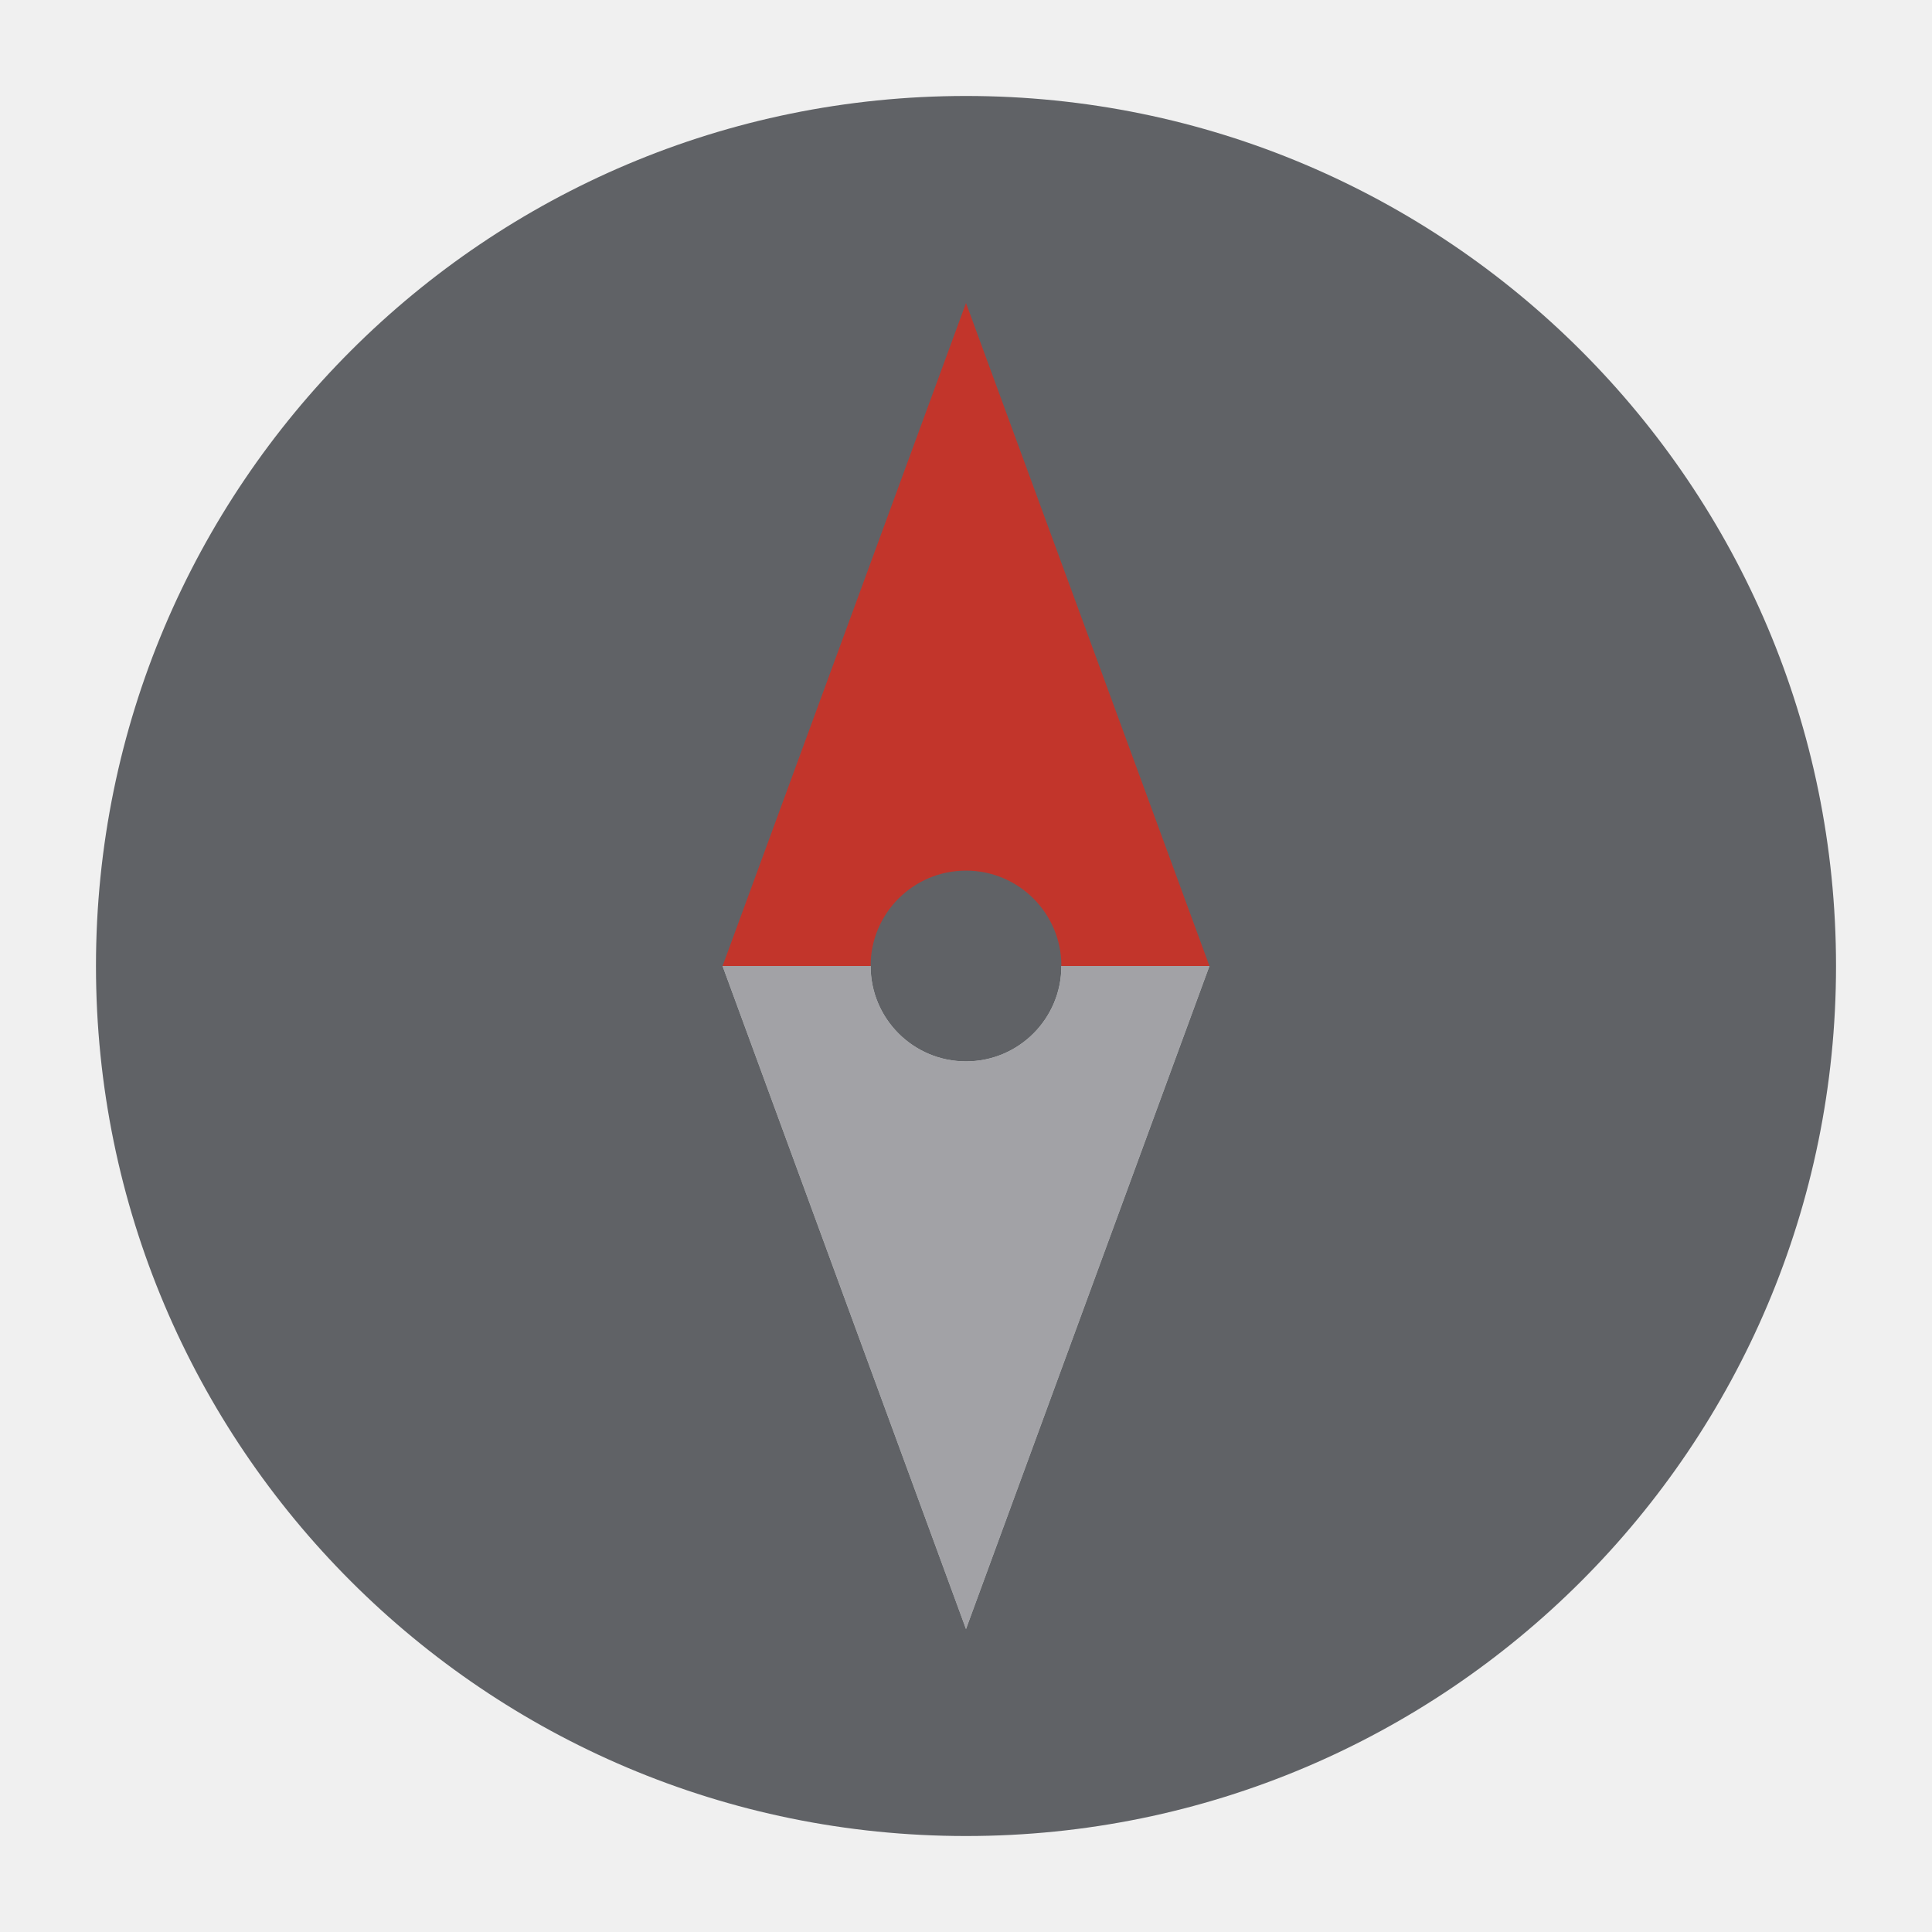
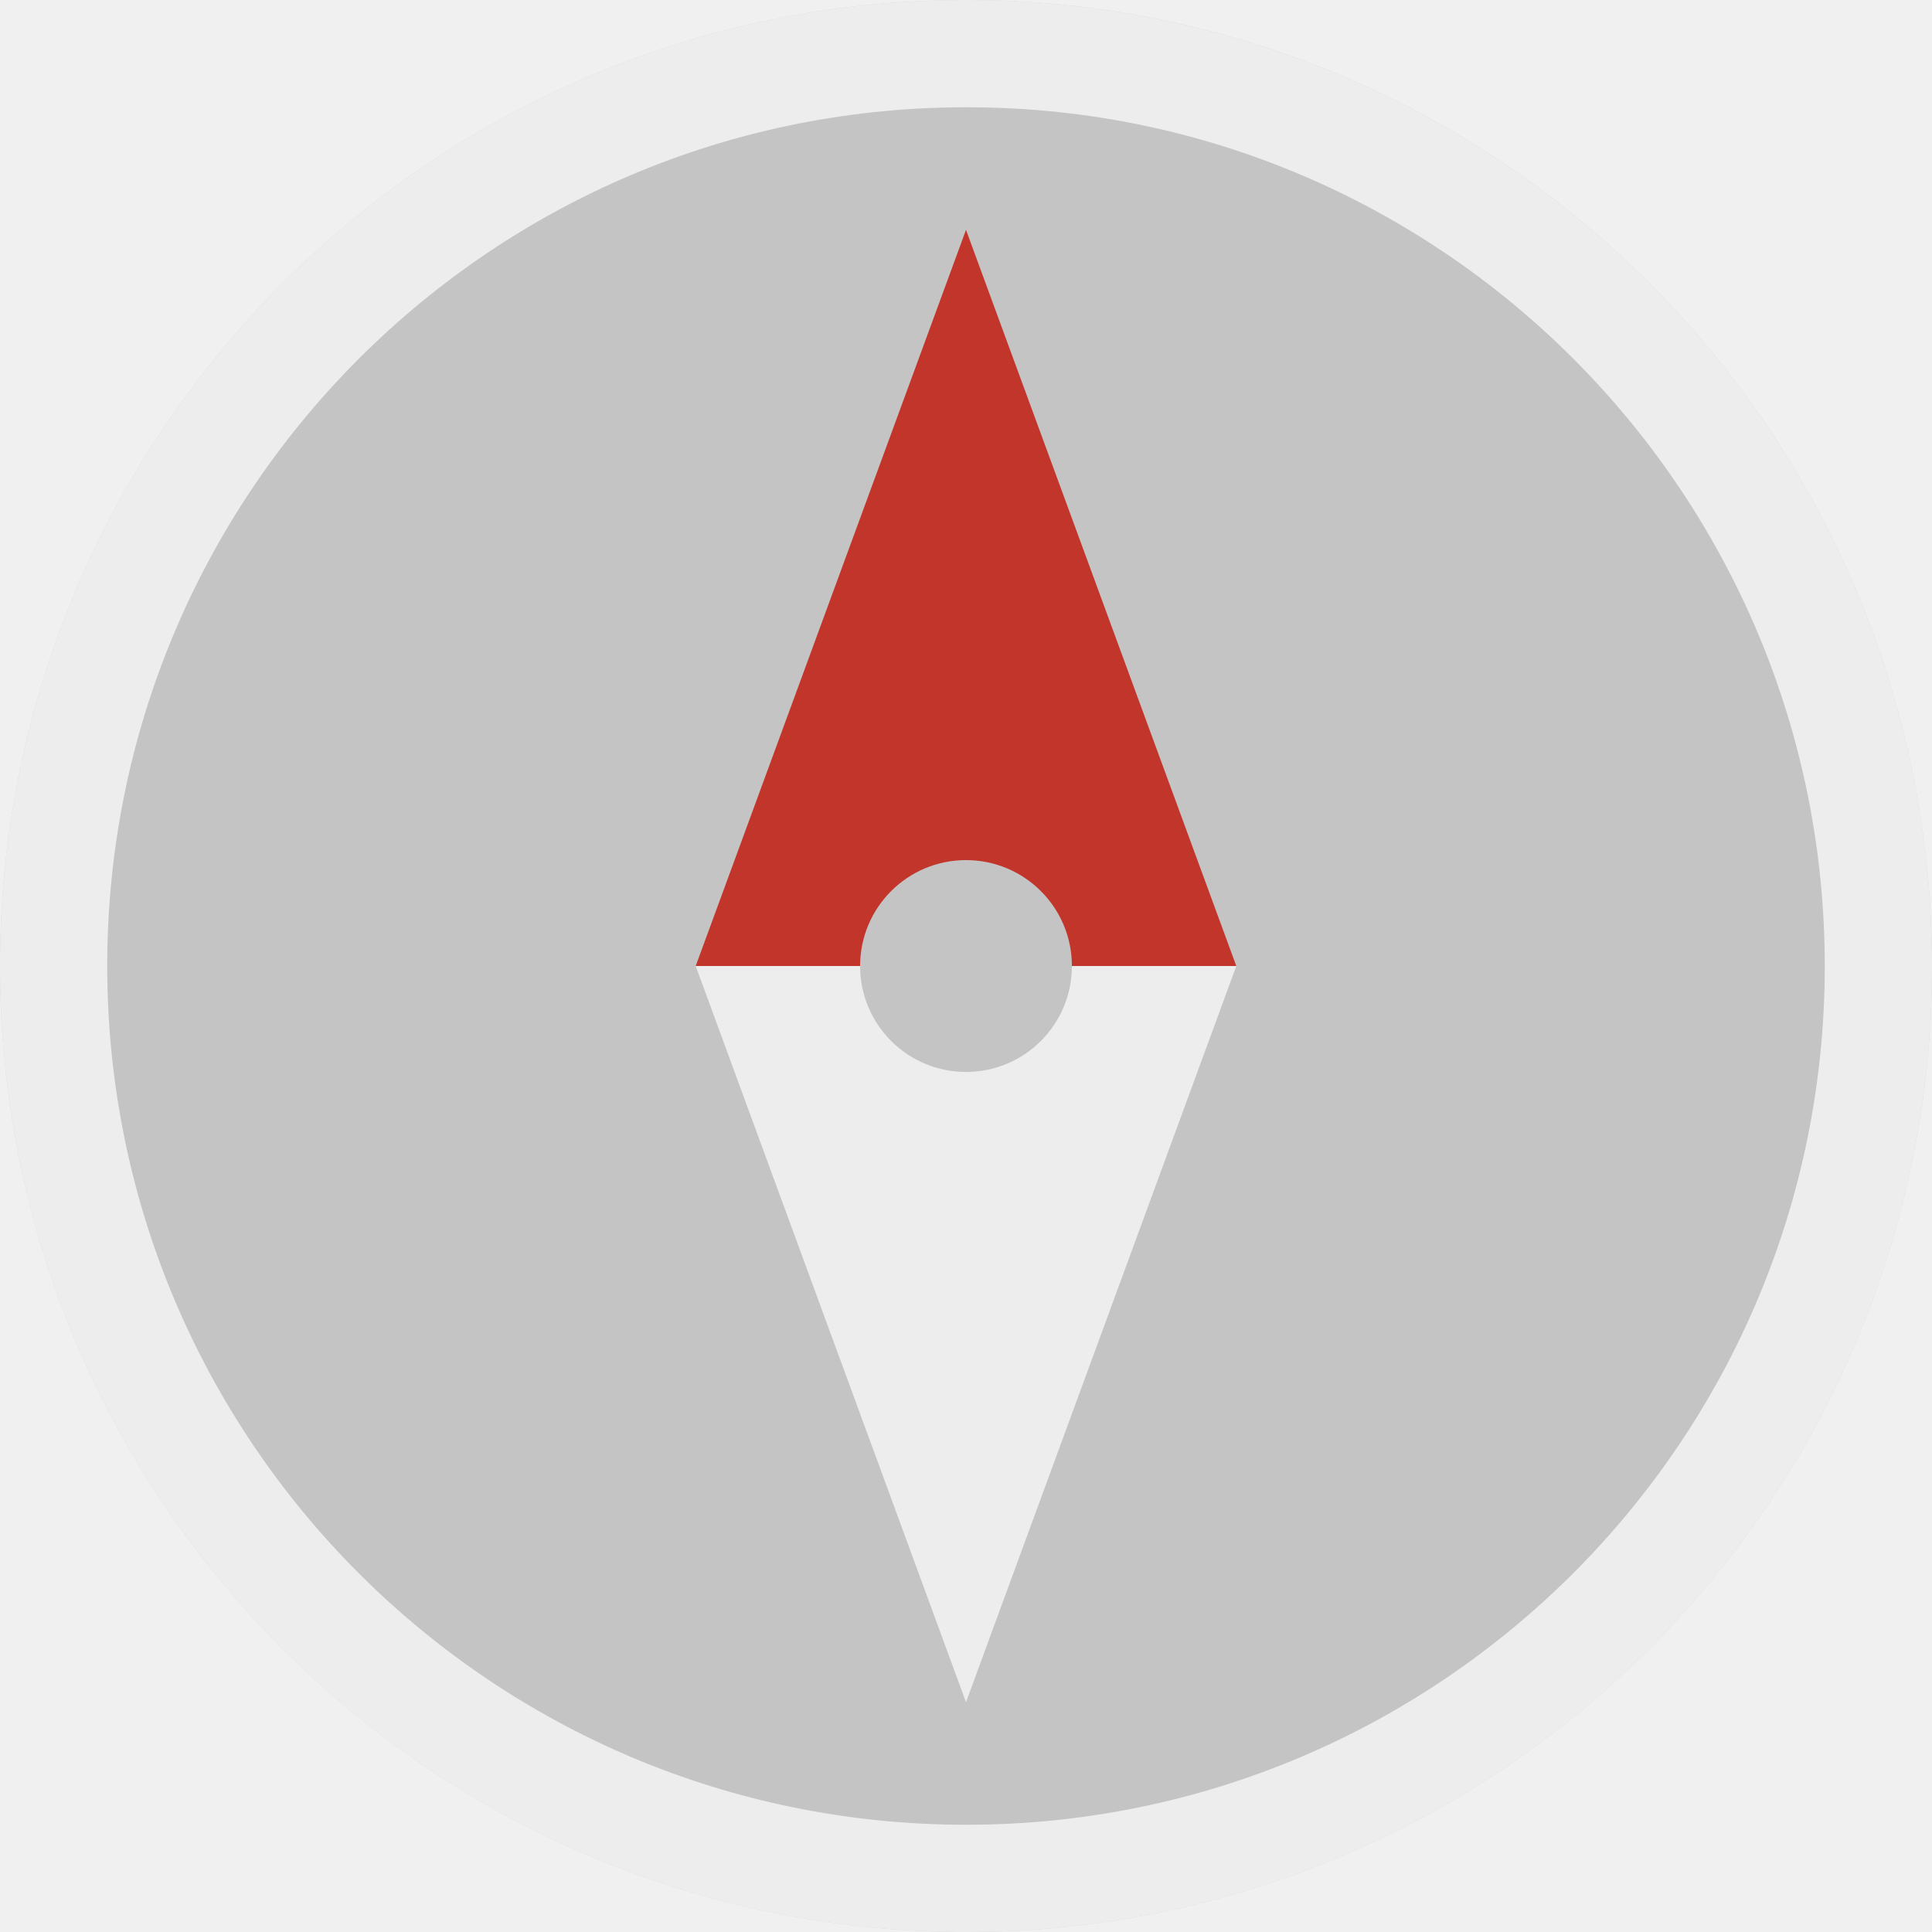
- <svg xmlns="http://www.w3.org/2000/svg" width="40" height="40" version="1.1" viewBox="0 0 40 40" xml:space="preserve">
-   <path d="m20 1.987a18.013 18.013 0 0 0-18.013 18.013 18.013 18.013 0 0 0 18.013 18.013 18.013 18.013 0 0 0 18.013-18.013 18.013 18.013 0 0 0-18.013-18.013zm-5.04 18.013h3.065c-1.42e-4 1.091 0.884 1.975 1.975 1.975 1.091 1.41e-4 1.975-0.884 1.975-1.975h3.065l-5.04 13.727z" fill="#3c3f44" opacity=".8" />
-   <path d="m20 6.273-5.04 13.727h3.065c-1.42e-4 -1.091 0.884-1.975 1.975-1.975 1.091-1.42e-4 1.975 0.884 1.975 1.975h3.065z" fill="#c2352b" />
-   <path d="m14.96 20 5.04 13.727 5.04-13.727m-3.065 0c1.41e-4 1.091-0.884 1.975-1.975 1.975-1.091 1.41e-4 -1.975-0.884-1.975-1.975" fill="#7f8085" opacity=".69" />
+ <svg xmlns="http://www.w3.org/2000/svg" height="32" viewBox="0 0 32 32" width="32">
+   <g fill="none">
+     <circle cx="16" cy="16" fill="#181715" fill-opacity=".2" fill-rule="evenodd" r="16" />
+     <path d="m16 3.807-4.477 12.193h2.723c-0-.969.785-1.754 1.754-1.754.969-0 1.754.785 1.754 1.754h2.723z" fill="#c2352b" />
+     <path d="m16 0 .294.003c8.701.157 15.706 7.259 15.706 15.997 0 8.837-7.163 16-16 16s-16-7.163-16-16c0-8.738 7.005-15.841 15.706-15.997zm0 1.776-.262.003c-7.744.14-13.962 6.463-13.962 14.221 0 7.855 6.368 14.224 14.224 14.224 7.855 0 14.224-6.368 14.224-14.224 0-7.758-6.217-14.082-13.946-14.221zm-1.754 14.225c-0.0.969.785 1.754 1.754 1.754.969 0 1.754-.785 1.754-1.754h2.723l-4.477 12.193-4.477-12.193z" fill="#fff" fill-opacity=".7" />
+   </g>
</svg>
